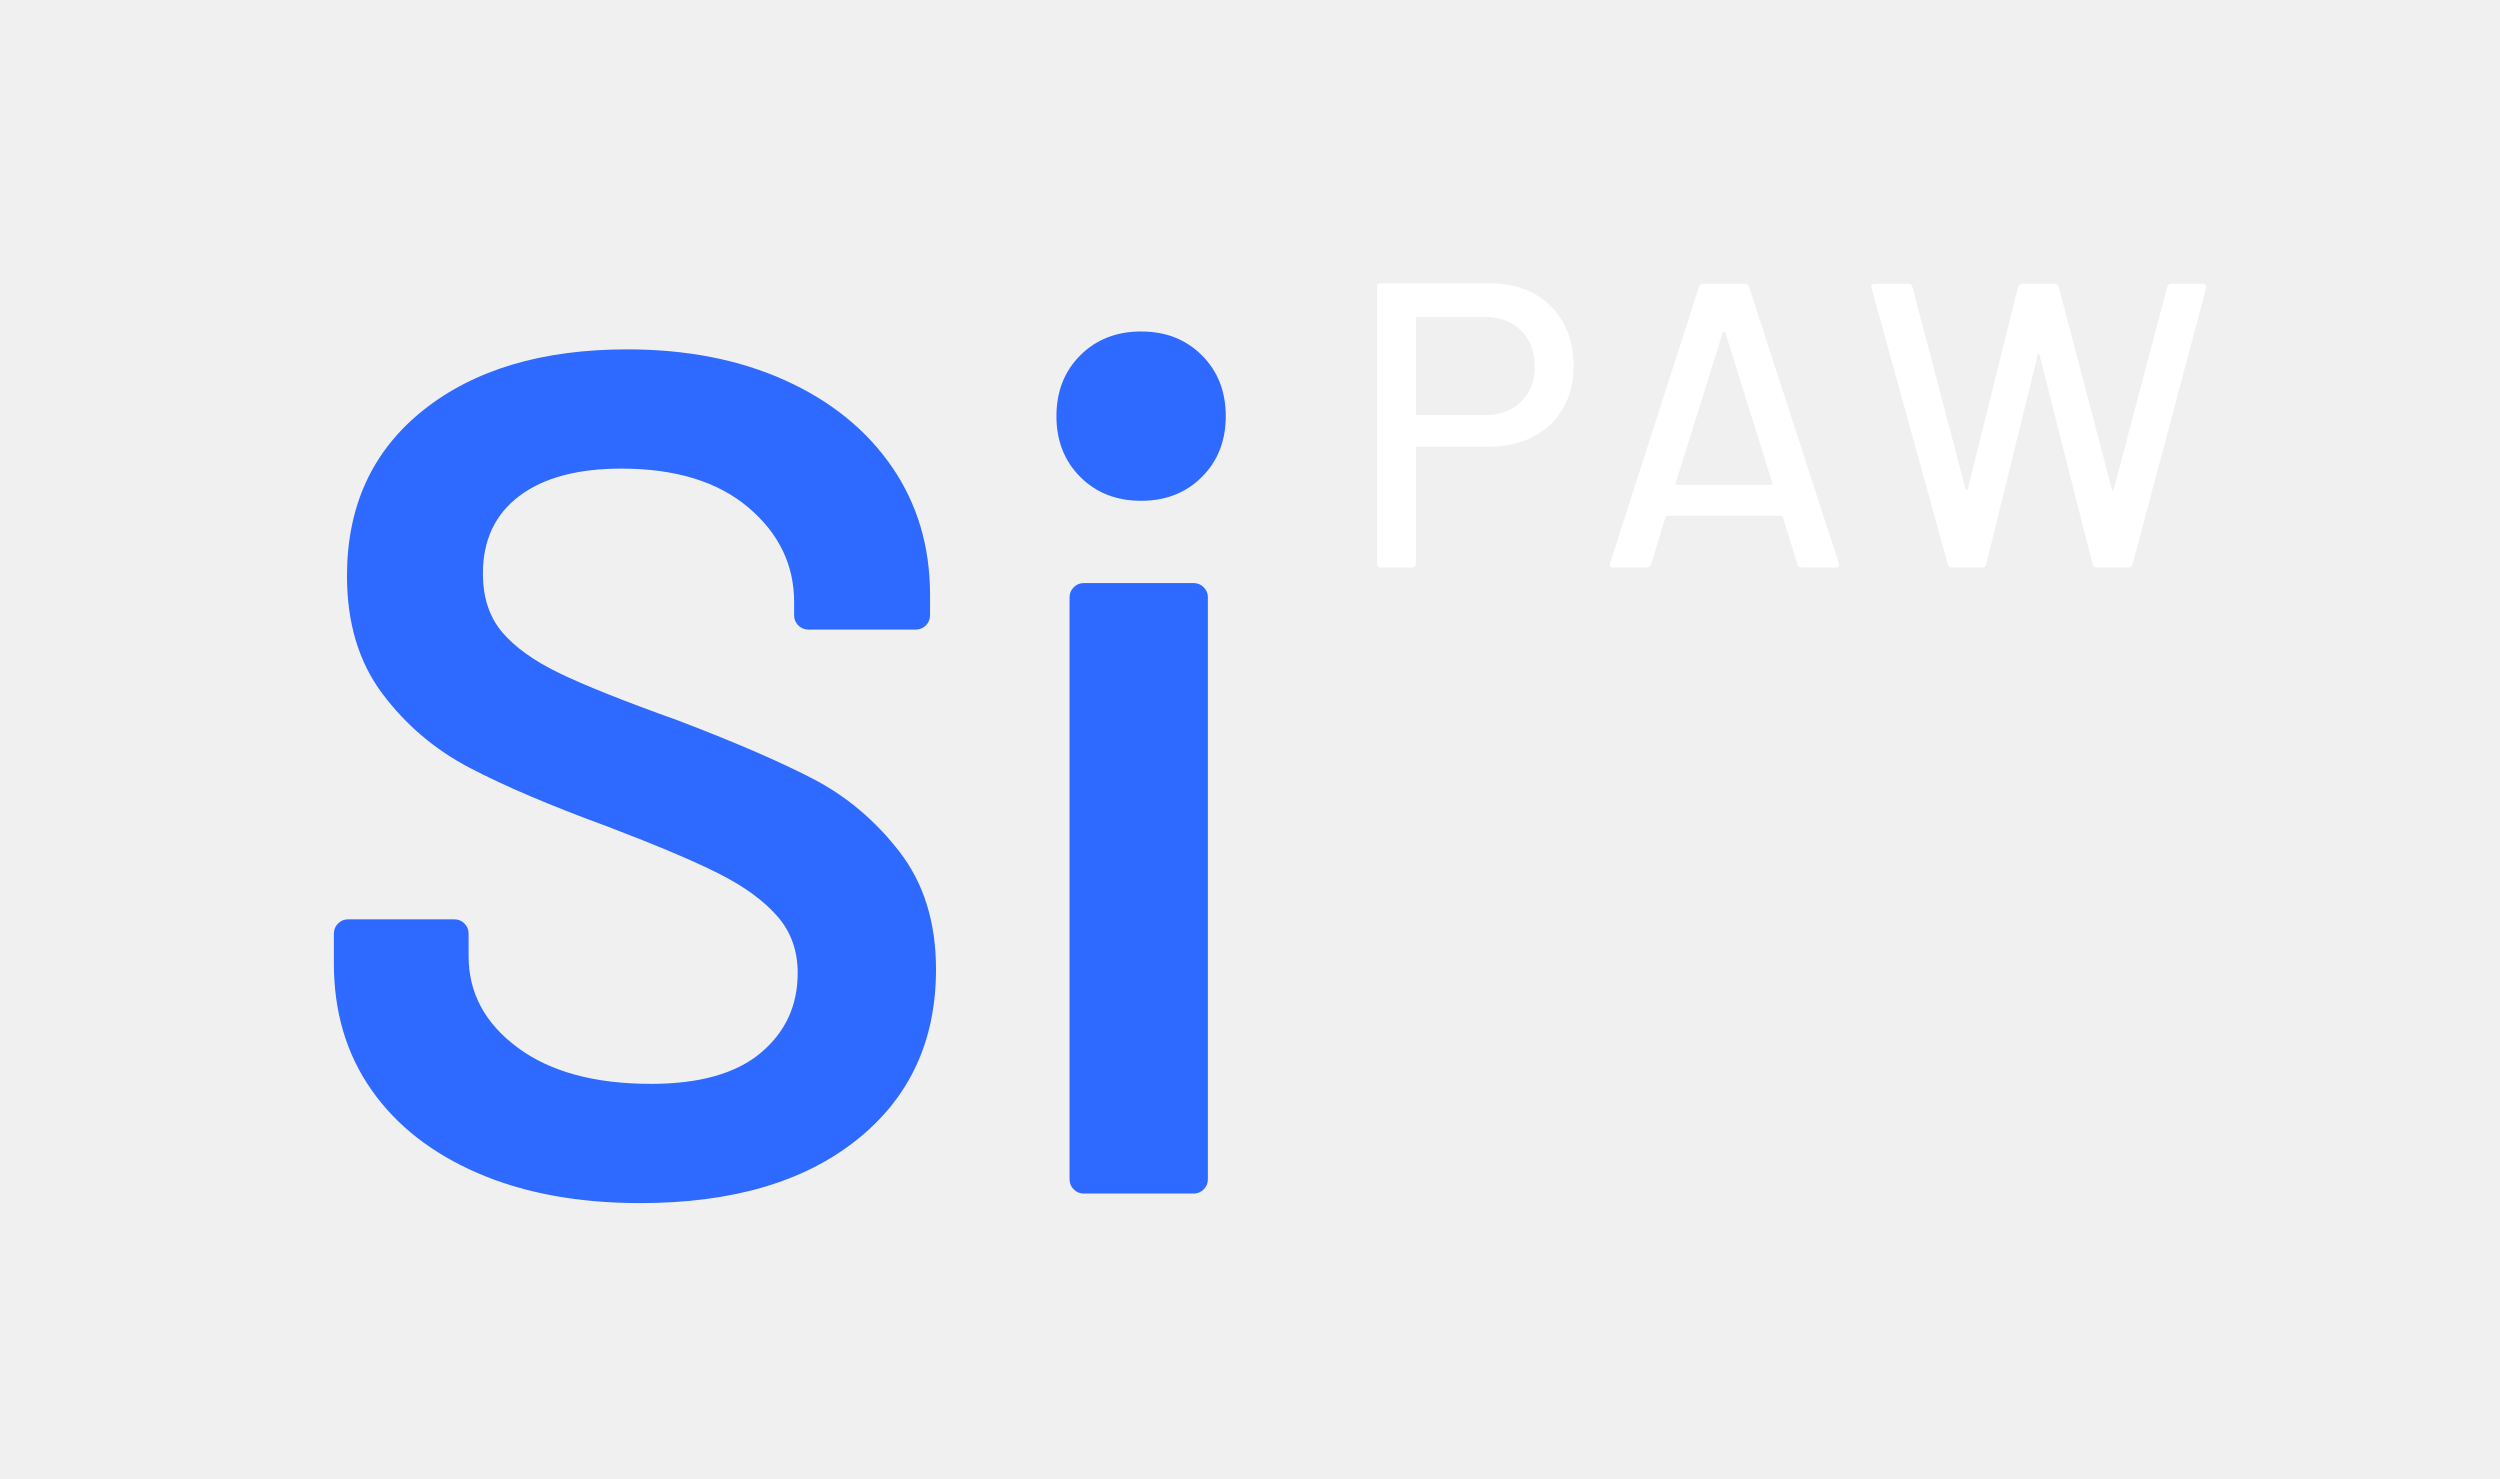
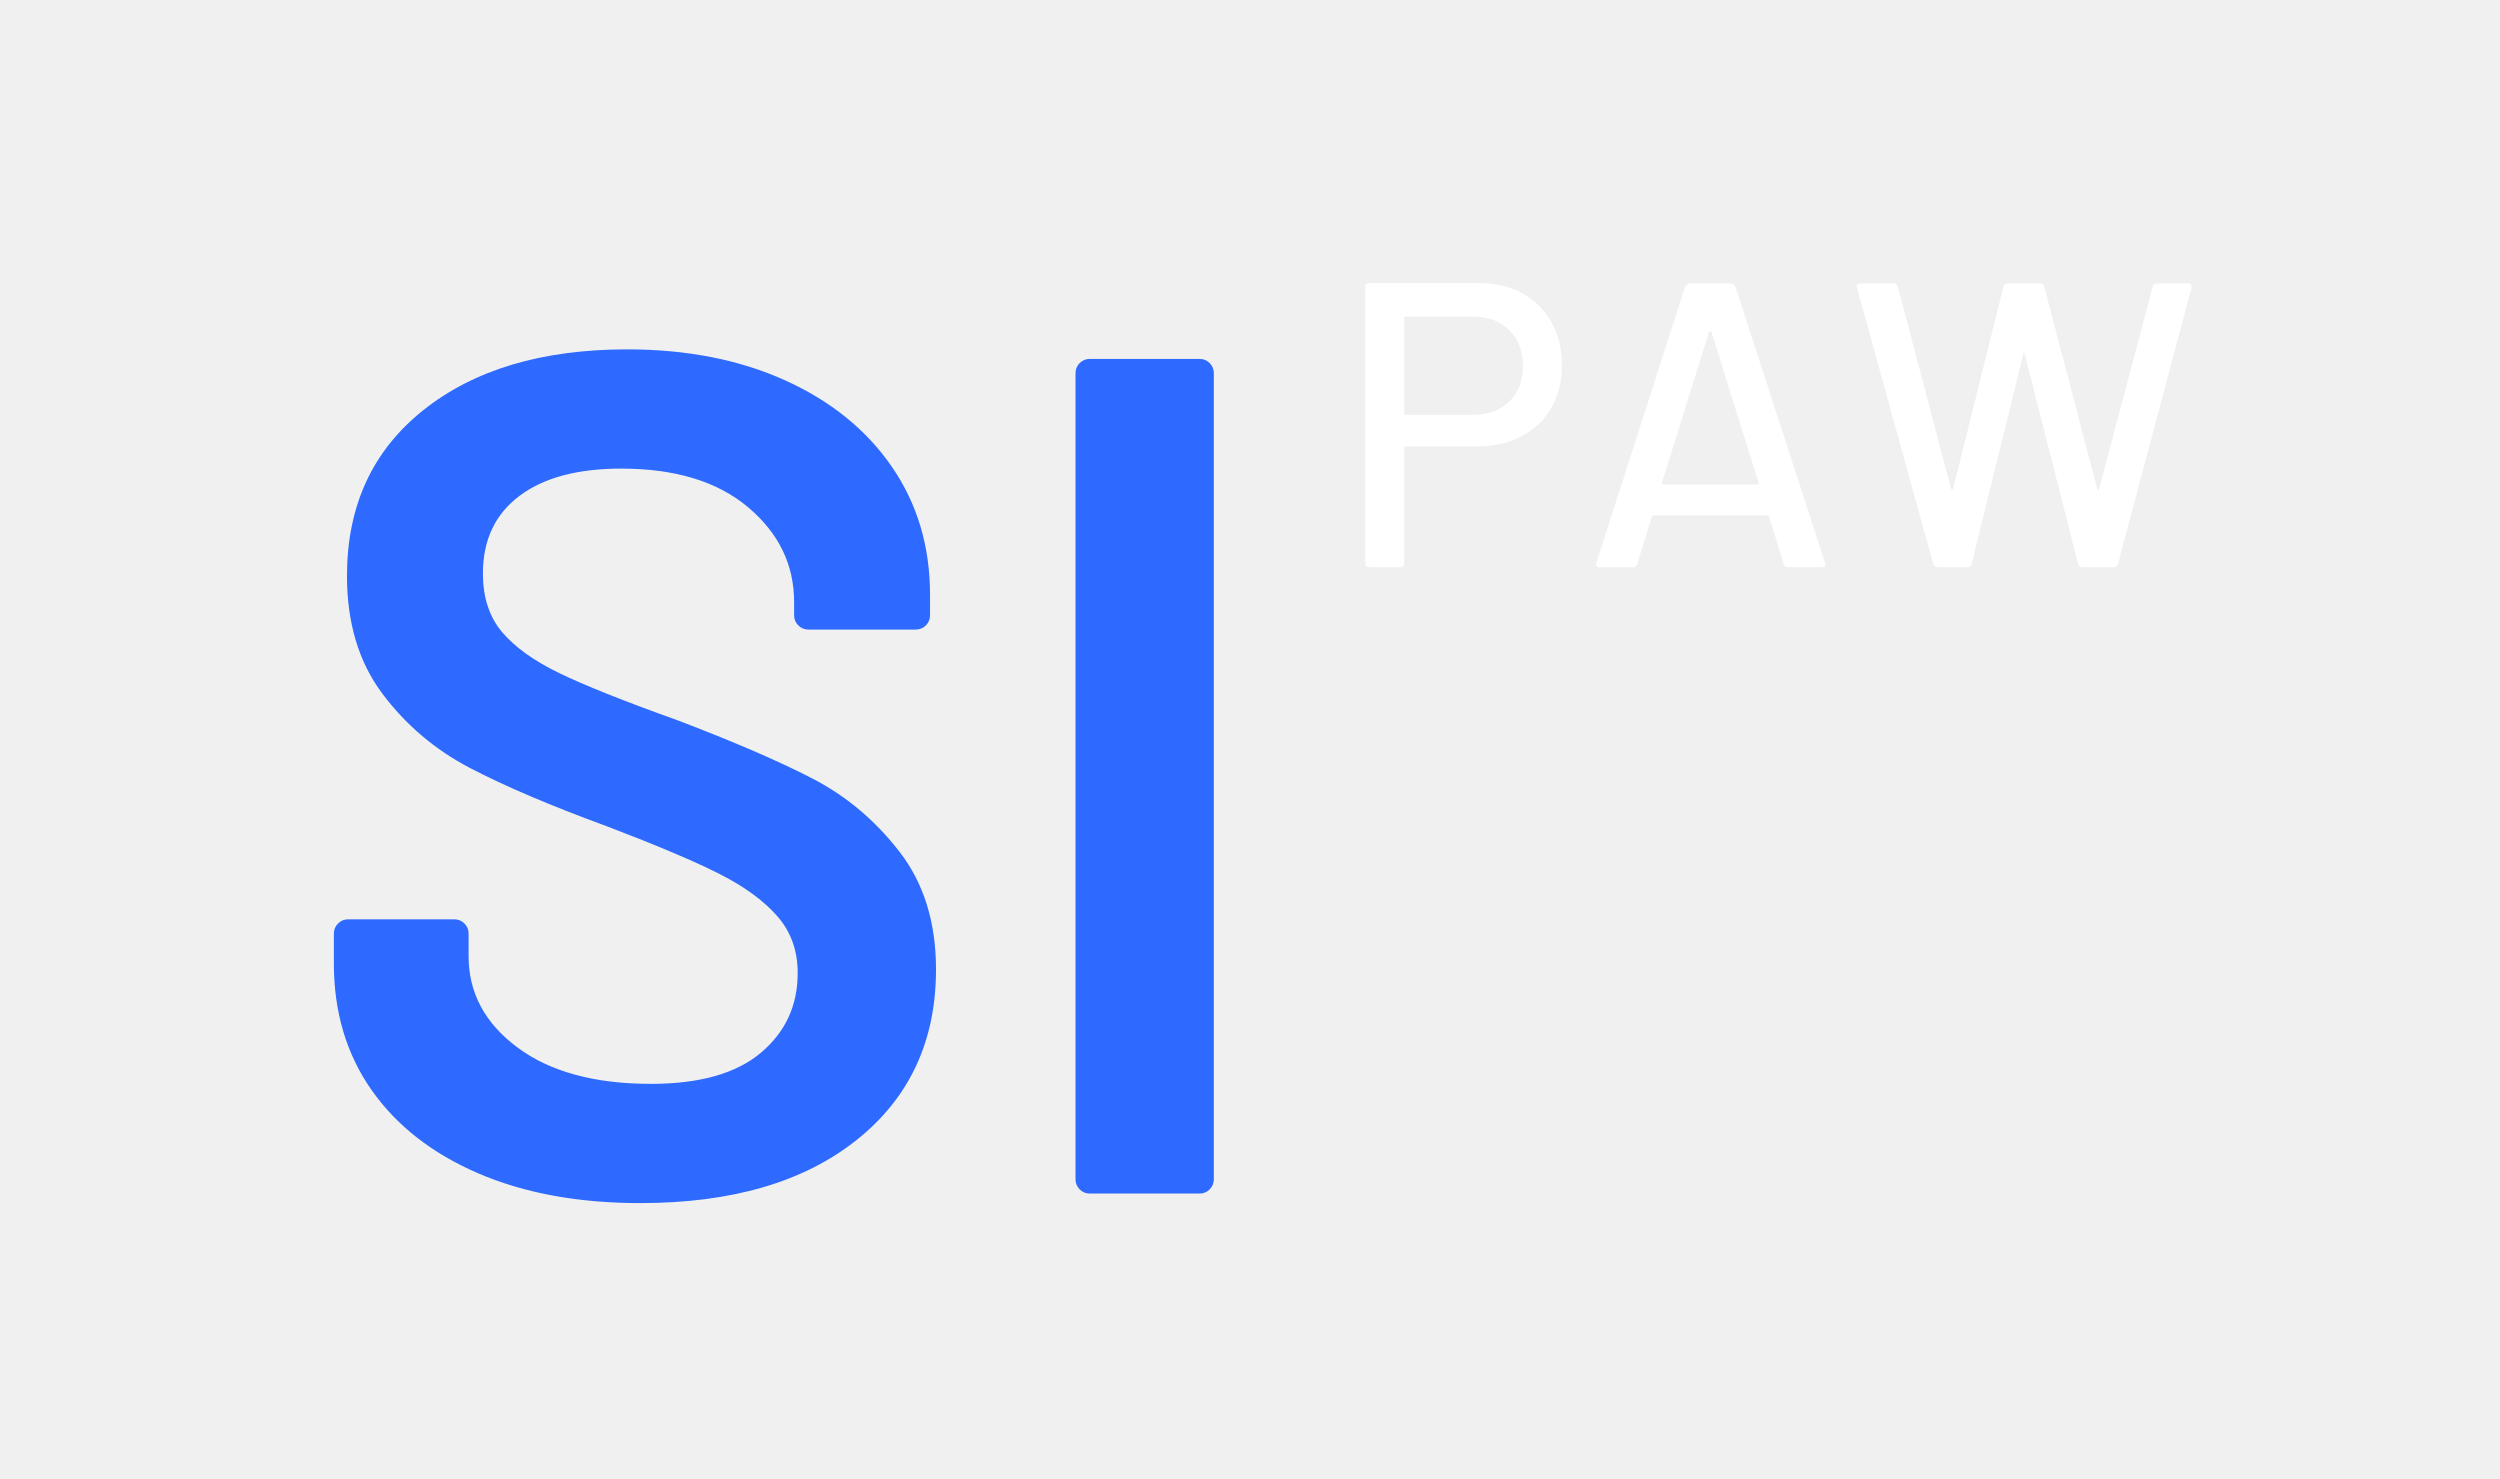
<svg xmlns="http://www.w3.org/2000/svg" viewBox="0 0 629 372" width="629" height="372">
-   <path d="M84 242.4V234.9Q84 233.4 85.05 232.35Q86.1 231.3 87.6 231.3H114.3Q115.8 231.3 116.85 232.35Q117.9 233.4 117.9 234.9V240.6Q117.9 254.4 130.2 263.55Q142.5 272.7 163.8 272.7Q182.1 272.7 191.4 264.9Q200.7 257.1 200.7 244.8Q200.7 236.4 195.6 230.55Q190.5 224.7 181.05 219.9Q171.6 215.1 152.7 207.9Q131.4 200.1 118.2 193.2Q105 186.3 96.15 174.45Q87.3 162.6 87.3 144.9Q87.3 118.5 106.5 103.2Q125.7 87.9 157.8 87.9Q180.3 87.9 197.55 95.7Q214.8 103.5 224.4 117.45Q234.0 131.4 234.0 149.7V154.8Q234.0 156.3 232.95 157.35Q231.9 158.4 230.4 158.4H203.4Q201.9 158.4 200.85 157.35Q199.8 156.3 199.8 154.8V151.5Q199.8 137.4 188.25 127.65Q176.7 117.9 156.3 117.9Q139.8 117.9 130.65 124.8Q121.5 131.7 121.5 144.3Q121.5 153.3 126.3 159.0Q131.1 164.7 140.7 169.35Q150.3 174.0 170.4 181.2Q191.7 189.3 204.45 195.9Q217.2 202.5 226.35 214.35Q235.5 226.2 235.5 243.9Q235.5 270.9 215.55 286.8Q195.6 302.7 161.1 302.7Q137.7 302.7 120.3 295.2Q102.9 287.7 93.45 274.2Q84 260.7 84 242.4ZM265.8 104.7Q265.8 95.4 271.8 89.4Q277.8 83.4 287.1 83.4Q296.4 83.4 302.4 89.4Q308.4 95.4 308.4 104.7Q308.4 114 302.4 120Q296.4 126 287.1 126Q277.8 126 271.8 120Q265.8 114 265.8 104.7ZM269.1 296.7V150.3Q269.1 148.8 270.15 147.75Q271.2 146.7 272.7 146.7H300.3Q301.8 146.7 302.85 147.75Q303.9 148.8 303.9 150.3V296.7Q303.9 298.2 302.85 299.25Q301.8 300.3 300.3 300.3H272.7Q271.2 300.3 270.15 299.25Q269.1 298.2 269.1 296.7Z" fill="#2E6AFF" />
-   <path d="M395.922 92.004Q395.922 98.124 393.27 102.714Q390.618 107.304 385.773 109.854Q380.928 112.404 374.604 112.404H356.652Q356.244 112.404 356.244 112.812V141.78Q356.244 142.8 355.224 142.8H347.472Q346.452 142.8 346.452 141.78V72.318Q346.452 71.298 347.472 71.298H375.012Q381.234 71.298 385.977 73.899Q390.72 76.5 393.321 81.192Q395.922 85.884 395.922 92.004ZM386.13 92.208Q386.13 86.598 382.713 83.181Q379.296 79.764 373.686 79.764H356.652Q356.244 79.764 356.244 80.172V104.04Q356.244 104.448 356.652 104.448H373.686Q379.296 104.448 382.713 101.082Q386.13 97.716 386.13 92.208ZM452.226 141.984 448.554 130.05Q448.452 129.744 448.146 129.744H419.484Q419.178 129.744 419.076 130.05L415.404 141.984Q415.098 142.8 414.18 142.8H405.918Q404.796 142.8 405.102 141.678L427.44 72.216Q427.746 71.4 428.664 71.4H438.864Q439.782 71.4 440.088 72.216L462.63 141.678L462.732 142.086Q462.732 142.8 461.814 142.8H453.45Q452.532 142.8 452.226 141.984ZM422.034 121.992H445.494Q445.698 121.992 445.851 121.839Q446.004 121.686 445.902 121.482L434.07 83.64Q433.968 83.436 433.764 83.436Q433.56 83.436 433.458 83.64L421.626 121.482Q421.524 121.686 421.677 121.839Q421.83 121.992 422.034 121.992ZM490.068 141.984 470.892 72.522 470.79 72.216Q470.79 71.4 471.81 71.4H480.072Q480.99 71.4 481.194 72.318L494.556 123.114Q494.658 123.318 494.811 123.318Q494.964 123.318 495.066 123.114L507.714 72.318Q507.918 71.4 508.836 71.4H516.894Q517.812 71.4 518.016 72.318L531.378 123.216Q531.48 123.42 531.582 123.42Q531.684 123.42 531.786 123.216L545.25 72.318Q545.454 71.4 546.372 71.4H554.124Q554.634 71.4 554.889 71.706Q555.144 72.012 555.042 72.522L536.58 141.882Q536.376 142.8 535.458 142.8H527.604Q526.686 142.8 526.482 141.882L513.12 89.25Q513.018 88.944 512.916 88.944Q512.814 88.944 512.712 89.25L499.758 141.882Q499.656 142.8 498.636 142.8H491.19Q490.272 142.8 490.068 141.984Z" fill="#FFFFFF" />
+   <path d="M84.0 242.4V234.9Q84.0 233.4 85.05 232.35Q86.1 231.3 87.6 231.3H114.3Q115.8 231.3 116.85 232.35Q117.9 233.4 117.9 234.9V240.6Q117.9 254.4 130.2 263.55Q142.5 272.7 163.8 272.7Q182.1 272.7 191.4 264.9Q200.7 257.1 200.7 244.8Q200.7 236.4 195.6 230.55Q190.5 224.7 181.05 219.9Q171.6 215.1 152.7 207.9Q131.4 200.1 118.2 193.2Q105.0 186.3 96.15 174.45Q87.3 162.6 87.3 144.9Q87.3 118.5 106.5 103.2Q125.7 87.9 157.8 87.9Q180.3 87.9 197.55 95.7Q214.8 103.5 224.4 117.45Q234.0 131.4 234.0 149.7V154.8Q234.0 156.3 232.95 157.35Q231.9 158.4 230.4 158.4H203.4Q201.9 158.4 200.85 157.35Q199.8 156.3 199.8 154.8V151.5Q199.8 137.4 188.25 127.65Q176.7 117.9 156.3 117.9Q139.8 117.9 130.65 124.8Q121.5 131.7 121.5 144.3Q121.5 153.3 126.3 159.0Q131.1 164.7 140.7 169.35Q150.3 174.0 170.4 181.2Q191.7 189.3 204.45 195.9Q217.2 202.5 226.35 214.35Q235.5 226.2 235.5 243.9Q235.5 270.9 215.55 286.8Q195.6 302.7 161.1 302.7Q137.7 302.7 120.3 295.2Q102.9 287.7 93.45 274.2Q84.0 260.7 84.0 242.4ZM270.6 296.7V93.9Q270.6 92.4 271.65 91.35Q272.7 90.3 274.2 90.3H301.8Q303.3 90.3 304.35 91.35Q305.4 92.4 305.4 93.9V296.7Q305.4 298.2 304.35 299.25Q303.3 300.3 301.8 300.3H274.2Q272.7 300.3 271.65 299.25Q270.6 298.2 270.6 296.7Z" fill="#2E6AFF" />
+   <path d="M392.97 91.914Q392.97 98.034 390.318 102.624Q387.666 107.214 382.821 109.764Q377.976 112.314 371.652 112.314H353.7Q353.292 112.314 353.292 112.722V141.69Q353.292 142.71 352.272 142.71H344.52Q343.5 142.71 343.5 141.69V72.228Q343.5 71.208 344.52 71.208H372.06Q378.282 71.208 383.025 73.809Q387.768 76.41 390.369 81.102Q392.97 85.794 392.97 91.914ZM383.178 92.118Q383.178 86.508 379.761 83.091Q376.344 79.674 370.734 79.674H353.7Q353.292 79.674 353.292 80.082V103.95Q353.292 104.358 353.7 104.358H370.734Q376.344 104.358 379.761 100.992Q383.178 97.626 383.178 92.118ZM448.764 141.894 445.092 129.96Q444.99 129.654 444.684 129.654H416.022Q415.716 129.654 415.614 129.96L411.942 141.894Q411.636 142.71 410.718 142.71H402.456Q401.334 142.71 401.64 141.588L423.978 72.126Q424.284 71.31 425.202 71.31H435.402Q436.32 71.31 436.626 72.126L459.168 141.588L459.27 141.996Q459.27 142.71 458.352 142.71H449.988Q449.07 142.71 448.764 141.894ZM418.572 121.902H442.032Q442.236 121.902 442.389 121.749Q442.542 121.596 442.44 121.392L430.608 83.55Q430.506 83.346 430.302 83.346Q430.098 83.346 429.996 83.55L418.164 121.392Q418.062 121.596 418.215 121.749Q418.368 121.902 418.572 121.902ZM486.402 141.894 467.226 72.432 467.124 72.126Q467.124 71.31 468.144 71.31H476.406Q477.324 71.31 477.528 72.228L490.89 123.024Q490.992 123.228 491.145 123.228Q491.298 123.228 491.4 123.024L504.048 72.228Q504.252 71.31 505.17 71.31H513.228Q514.146 71.31 514.35 72.228L527.712 123.126Q527.814 123.33 527.916 123.33Q528.018 123.33 528.12 123.126L541.584 72.228Q541.788 71.31 542.706 71.31H550.458Q550.968 71.31 551.223 71.616Q551.478 71.922 551.376 72.432L532.914 141.792Q532.71 142.71 531.792 142.71H523.938Q523.02 142.71 522.816 141.792L509.454 89.16Q509.352 88.854 509.25 88.854Q509.148 88.854 509.046 89.16L496.092 141.792Q495.99 142.71 494.97 142.71H487.524Q486.606 142.71 486.402 141.894Z" fill="#FFFFFF" />
</svg>
